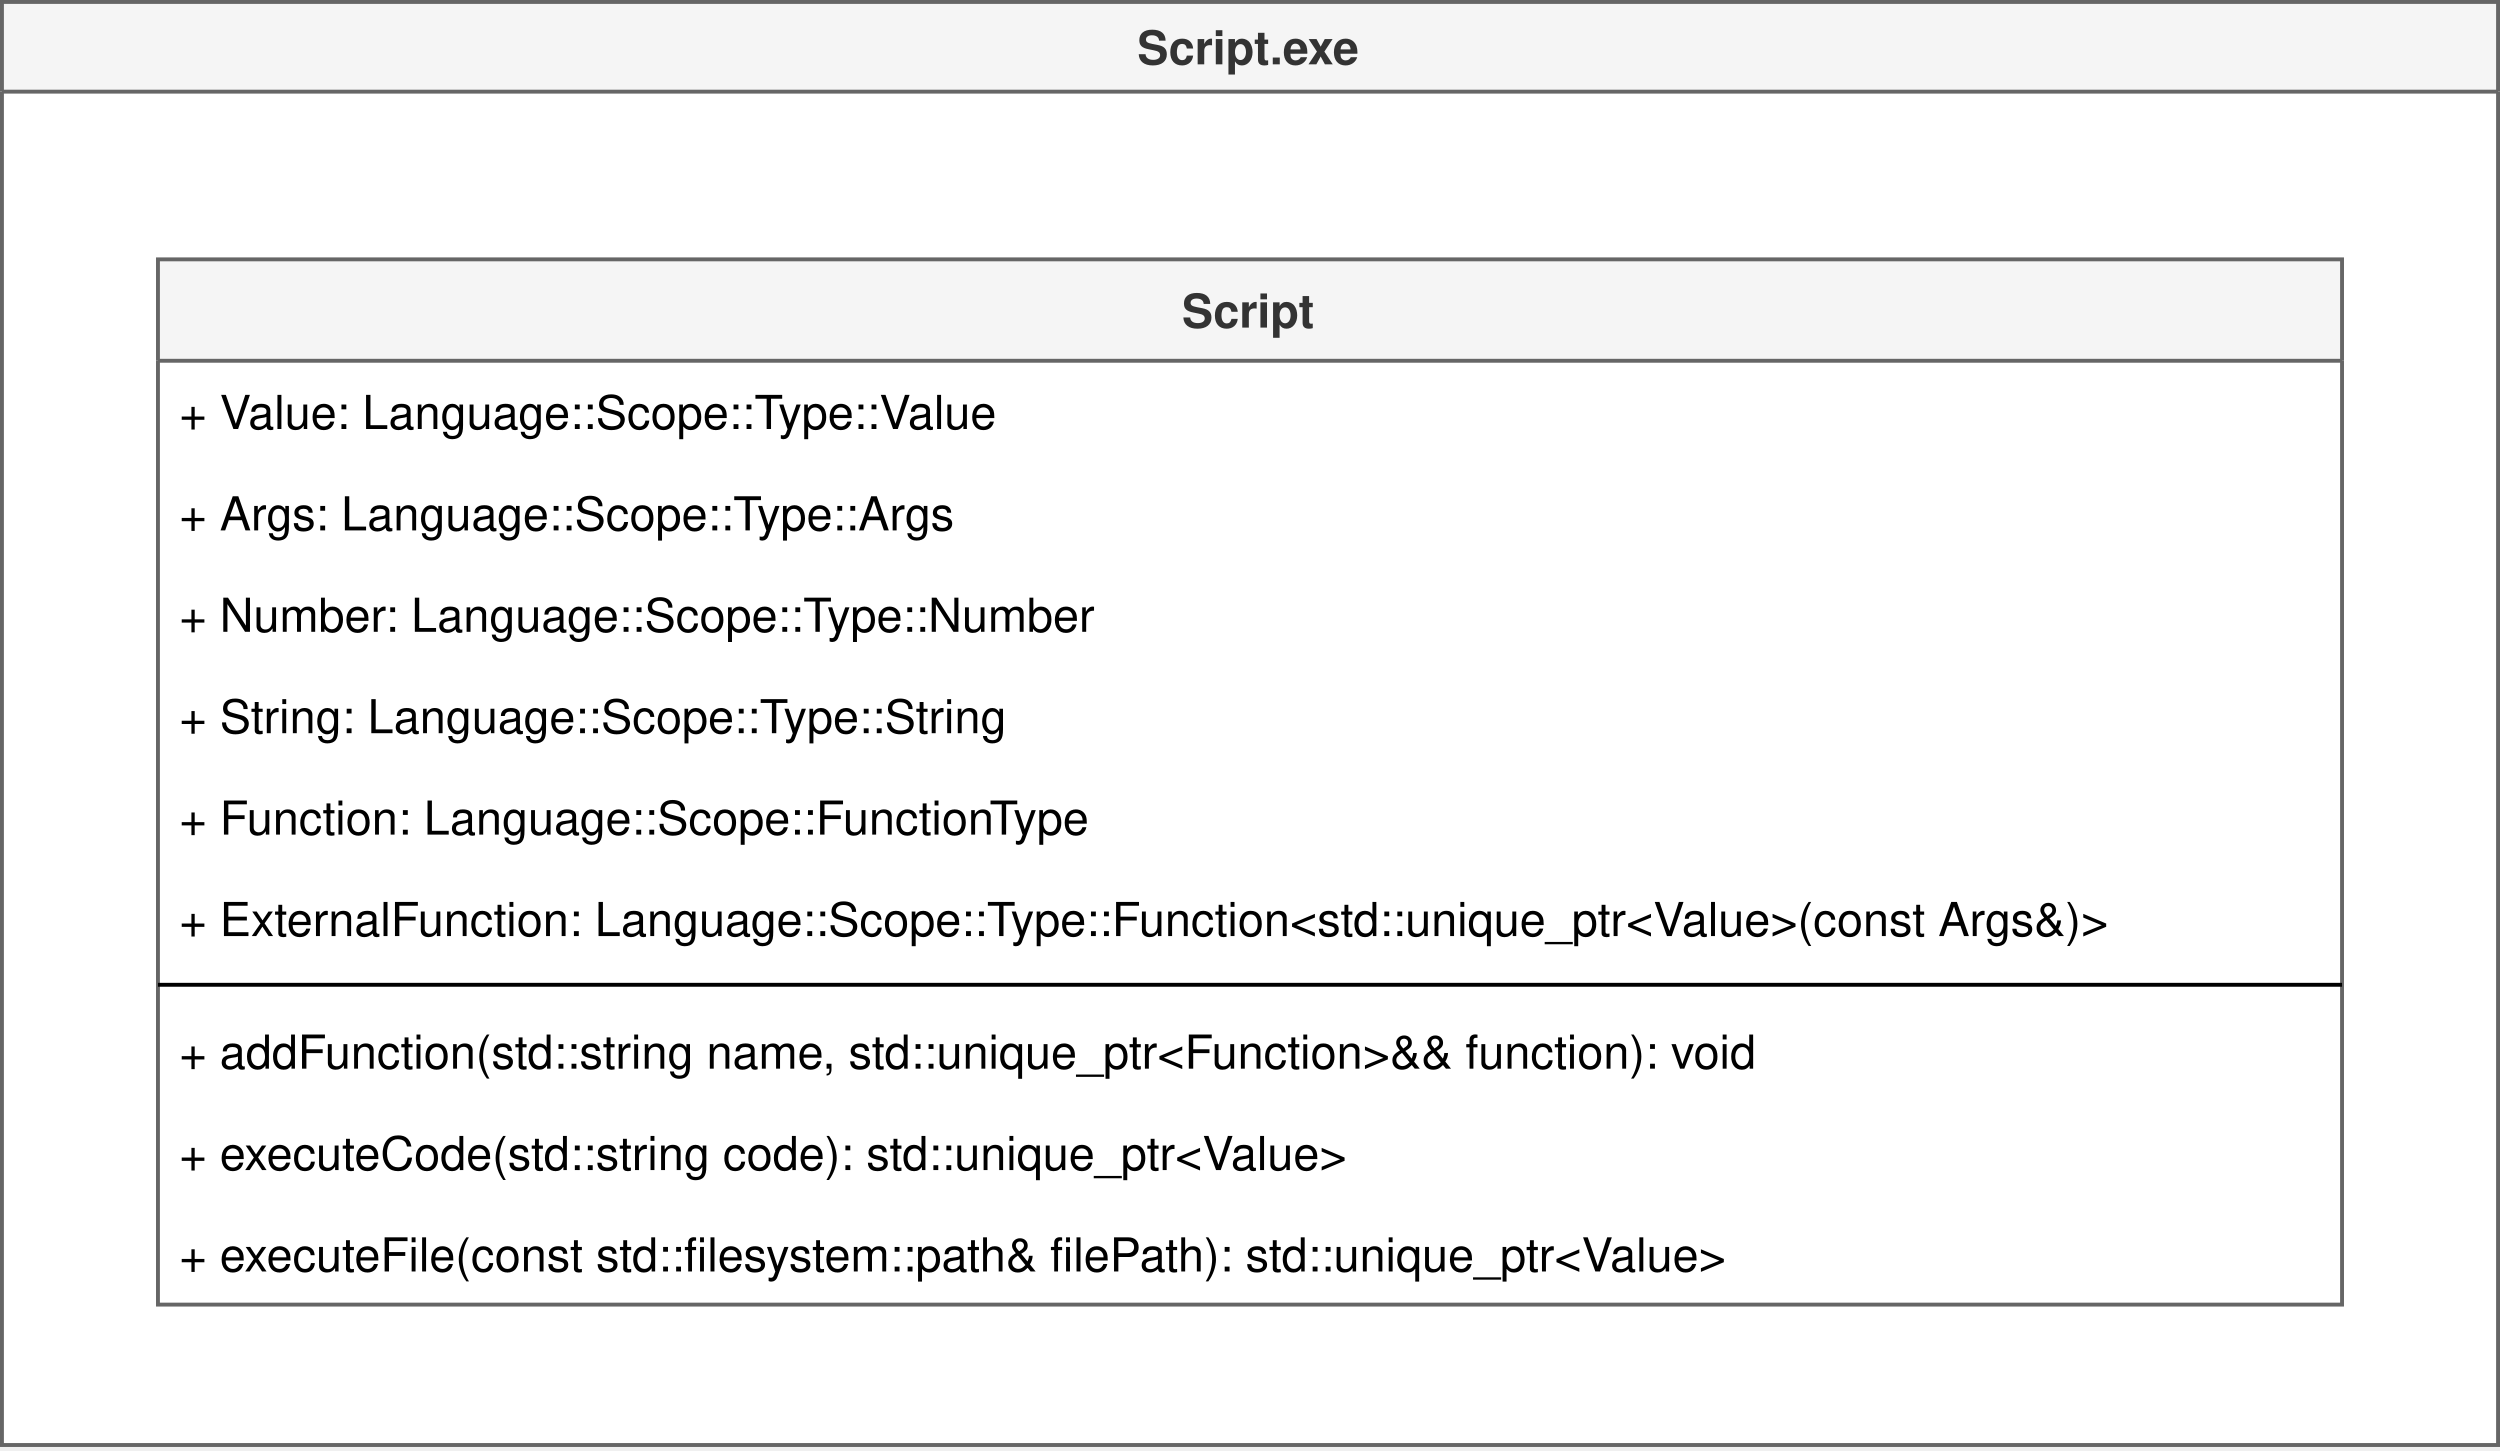
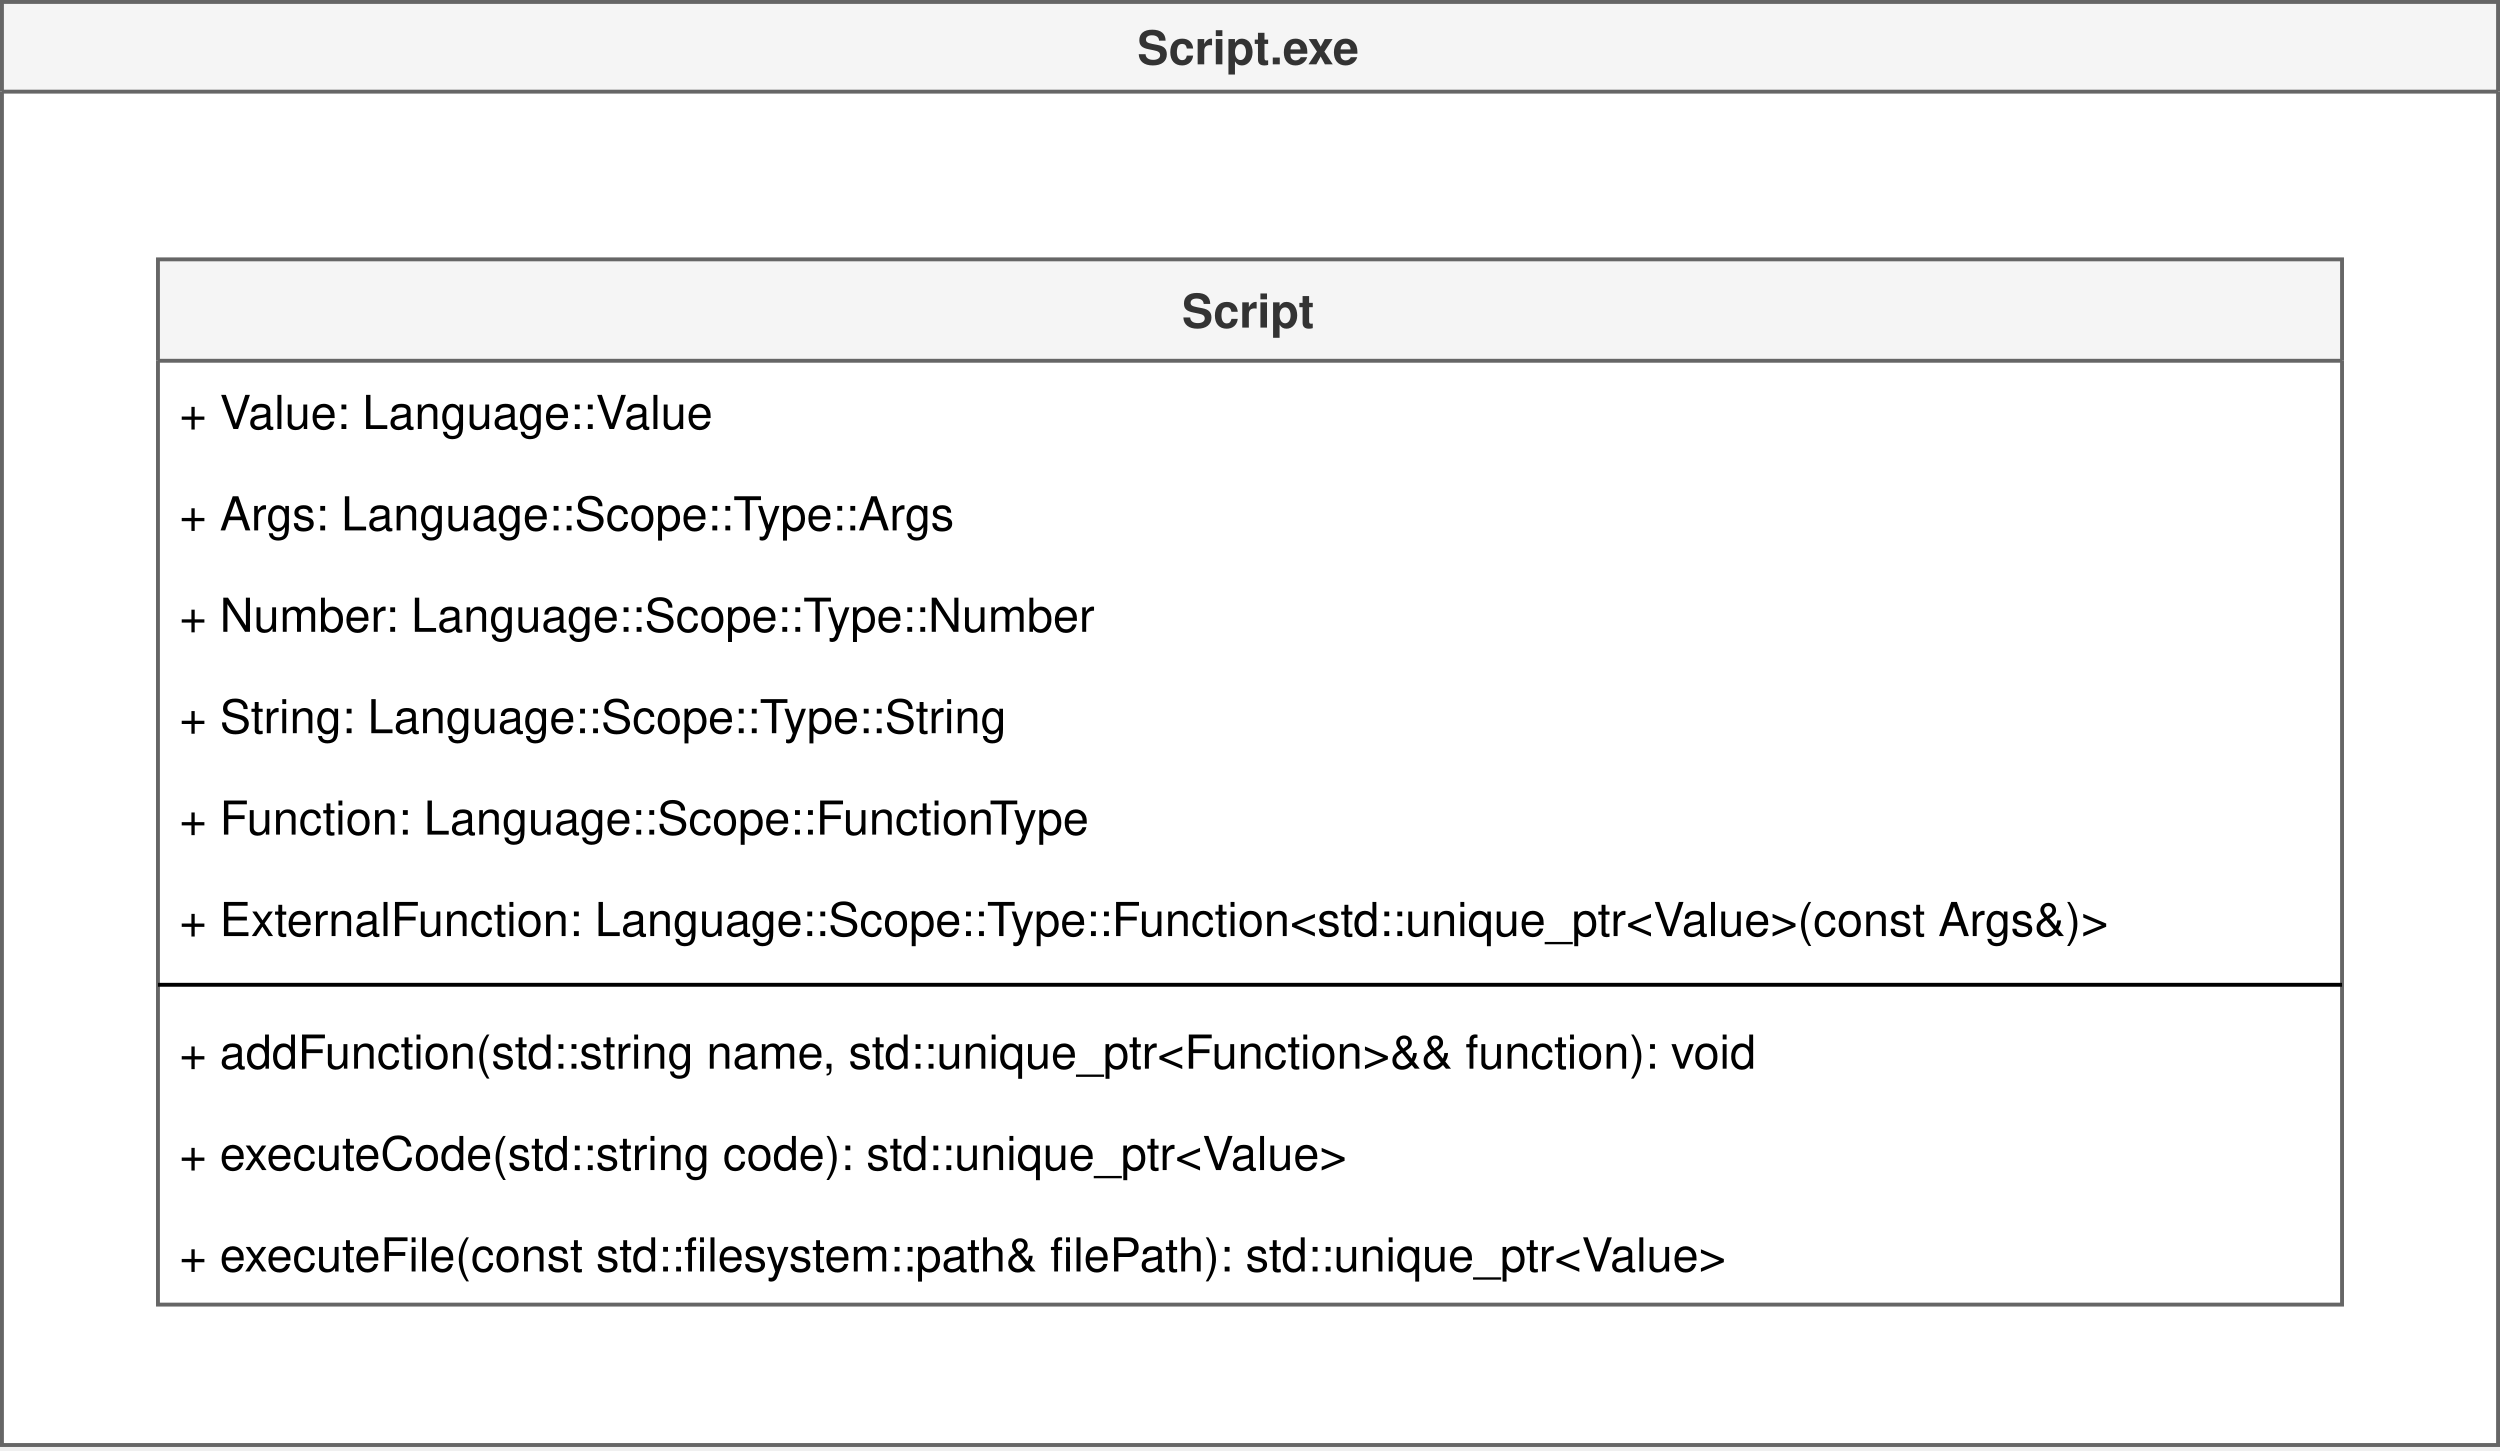
<svg xmlns="http://www.w3.org/2000/svg" version="1.1" width="641px" height="372px" viewBox="-0.5 -0.5 641 372" content="&lt;mxfile host=&quot;localhost&quot; modified=&quot;2020-05-16T03:25:56.434Z&quot; agent=&quot;5.0 (Windows NT 10.0; Win64; x64) AppleWebKit/537.36 (KHTML, like Gecko) Code/1.45.1 Chrome/78.0.39.130 Electron/7.2.4 Safari/537.36&quot; etag=&quot;r-pu_J3Rkw09c7GnO-z0&quot; version=&quot;13.0.9&quot;&gt;&lt;diagram id=&quot;WdbN4sIHK6oubeP7y9FS&quot; name=&quot;Page-1&quot;&gt;7Zldc5s6EIZ/jWfai9PhwxD7MnaSngu3k6k77WVHARlrKiSOELHdX98VWgE2dktPHefGhMlI764E2n0kBB6F83z7XpFi/UGmlI8CL92OwrtRENyEU/hvhJ0Vpn5khUyx1Ep+KyzZD4qih2rFUlruOWopuWbFvphIIWii9zSilNzsu60k379qQTLaE5YJ4X31K0v1GlU/nraGfynL1njpSXBjDU8k+Z4pWQm8npCCWktOXDc4xnJNUrnpSOH9KJwrKbUt5ds55SaqLmK23cMJa3PLigo9pMHENngmvMJRLxPFCv2ObvGWS71zASk3LOcExhLOXPGBcT6XXKraI1zVB9g5eaJ81sTBudSRCGerg1aR+TO9aiW/044lrg/TQgrd0e0Ben+8GIJnqjTddiQc/3sqc6rVDlzQGkwwF4hp4GF90yY9HqO27uQ7vEGRIGhZ03cbcShg0I8nYHoiAb8KvgnGEi0+1AlnmYByAkGgEKGZGTwDkG/RoGUBarJmPF2QnazMAEoN2XG12Voq9gO6JRz7BLPSOCeDeM9jaVqC7IGqaAk+jy7+/oH0gWz3HBek1CgkknNSlOypGUZOVMbETGotc3Q6hhky1Mwc45dxUpYHbRZMuJ5rBmnaXDlnCZZfj9PJn3I63scULndIaRQfoTSIJ39PqVuSO5iOAhiU98UKt1BcEJFV9ZJ6C+cykQUWP+9cyXofkg3j172gHskASo52Tlf6JOtlQRImskXtczdulU8YGSNJaLviNURrlqZU1KhooomF0gBSSCZ0HbloBifEYe69i0YR3Pgc6n5bh9O4K8i/gLEQVmeaAvEbaqg/ZMOrj6NsTAez4daswTD8PQvuKddj4VZl5WAUaucrCWcnIQouSEJ/92BJ+FjlT+ZBNJAFdL/ScHYabiYXpKG/lbE0LLWCAA+mAd2vNJydBt8bXw6H8NSW4aESiWZS/AYI51aDcYXh/DCE/decl4MhOAHD/RbeWAThA6FoV4mmQRBzi0JqDZVg/1X0W6GVM+GuM85M5U1iQu12K0FMcpP7t858Je0FSIsuuDv1/SOkHeSUM/sGWefUfdrx/1dCc0gNp20GP5sE3/3j97Ic9rMcHslo/T76KEtmJ8Odsr4HmX7NZE4GbjDP8dZ5atUgaerm/5tm4pe4b/AEyamZACbnJxeFzvqBEx+Xgk7BW6HTW7ssPUu4s+sCcX6mphd8FAXRCajoliaVhhSm9AhUCciIwdBHzRWV86MS+Jf80hH/GpUHxmmzn2iogEzScldqmtt6Yb75dxcVsD+CdqXp9Wkav9zXEqi2P+PUts6vZOH9Tw==&lt;/diagram&gt;&lt;/mxfile&gt;">
  <defs>
    <clipPath id="mx-clip-44-97-552-26-0">
      <rect x="44" y="97" width="552" height="26" />
    </clipPath>
    <clipPath id="mx-clip-44-123-552-26-0">
      <rect x="44" y="123" width="552" height="26" />
    </clipPath>
    <clipPath id="mx-clip-44-149-552-26-0">
      <rect x="44" y="149" width="552" height="26" />
    </clipPath>
    <clipPath id="mx-clip-44-175-552-26-0">
      <rect x="44" y="175" width="552" height="26" />
    </clipPath>
    <clipPath id="mx-clip-44-201-552-26-0">
      <rect x="44" y="201" width="552" height="26" />
    </clipPath>
    <clipPath id="mx-clip-44-227-552-26-0">
      <rect x="44" y="227" width="552" height="26" />
    </clipPath>
    <clipPath id="mx-clip-44-261-552-26-0">
      <rect x="44" y="261" width="552" height="26" />
    </clipPath>
    <clipPath id="mx-clip-44-287-552-26-0">
      <rect x="44" y="287" width="552" height="26" />
    </clipPath>
    <clipPath id="mx-clip-44-313-552-26-0">
      <rect x="44" y="313" width="552" height="26" />
    </clipPath>
  </defs>
  <g>
    <path d="M 0 23 L 0 0 L 640 0 L 640 23" fill="#f5f5f5" stroke="#666666" stroke-miterlimit="10" pointer-events="all" />
    <path d="M 0 23 L 0 370 L 640 370 L 640 23" fill="#ffffff" stroke="#666666" stroke-miterlimit="10" pointer-events="all" />
    <path d="M 0 23 L 640 23" fill="none" stroke="#666666" stroke-miterlimit="10" pointer-events="all" />
    <g fill="#333333" font-family="Helvetica" font-weight="bold" text-anchor="middle" font-size="12px">
      <text x="319.5" y="16">
                Script.exe
            </text>
    </g>
    <path d="M 40 92 L 40 66 L 600 66 L 600 92" fill="#f5f5f5" stroke="#666666" stroke-miterlimit="10" pointer-events="all" />
    <path d="M 40 92 L 40 334 L 600 334 L 600 92" fill="none" stroke="#666666" stroke-miterlimit="10" pointer-events="none" />
    <path d="M 40 92 L 600 92" fill="none" stroke="#666666" stroke-miterlimit="10" pointer-events="none" />
    <g fill="#333333" font-family="Helvetica" font-weight="bold" text-anchor="middle" font-size="12px">
      <text x="319.5" y="83.5">
                Script
            </text>
    </g>
    <g fill="#000000" font-family="Helvetica" clip-path="url(#mx-clip-44-97-552-26-0)" font-size="12px">
      <text x="45.5" y="109.5">
-                 + Value: Language::Scope::Type::Value
+                 + Value: Language::Value
            </text>
    </g>
    <g fill="#000000" font-family="Helvetica" clip-path="url(#mx-clip-44-123-552-26-0)" font-size="12px">
      <text x="45.5" y="135.5">
                + Args: Language::Scope::Type::Args
            </text>
    </g>
    <g fill="#000000" font-family="Helvetica" clip-path="url(#mx-clip-44-149-552-26-0)" font-size="12px">
      <text x="45.5" y="161.5">
                + Number: Language::Scope::Type::Number
            </text>
    </g>
    <g fill="#000000" font-family="Helvetica" clip-path="url(#mx-clip-44-175-552-26-0)" font-size="12px">
      <text x="45.5" y="187.5">
                + String: Language::Scope::Type::String
            </text>
    </g>
    <g fill="#000000" font-family="Helvetica" clip-path="url(#mx-clip-44-201-552-26-0)" font-size="12px">
      <text x="45.5" y="213.5">
                + Function: Language::Scope::FunctionType
            </text>
    </g>
    <g fill="#000000" font-family="Helvetica" clip-path="url(#mx-clip-44-227-552-26-0)" font-size="12px">
      <text x="45.5" y="239.5">
                + ExternalFunction: Language::Scope::Type::Function&lt;std::unique_ptr&lt;Value&gt;(const Args&amp;)&gt;
            </text>
    </g>
    <path d="M 40 252 L 600 252" fill="none" stroke="#000000" stroke-miterlimit="10" pointer-events="none" />
    <g fill="#000000" font-family="Helvetica" clip-path="url(#mx-clip-44-261-552-26-0)" font-size="12px">
      <text x="45.5" y="273.5">
                + addFunction(std::string name, std::unique_ptr&lt;Function&gt;&amp;&amp; function): void
            </text>
    </g>
    <g fill="#000000" font-family="Helvetica" clip-path="url(#mx-clip-44-287-552-26-0)" font-size="12px">
      <text x="45.5" y="299.5">
                + executeCode(std::string code): std::unique_ptr&lt;Value&gt;
            </text>
    </g>
    <g fill="#000000" font-family="Helvetica" clip-path="url(#mx-clip-44-313-552-26-0)" font-size="12px">
      <text x="45.5" y="325.5">
                + executeFile(const std::filesystem::path&amp; filePath): std::unique_ptr&lt;Value&gt;
            </text>
    </g>
  </g>
</svg>
